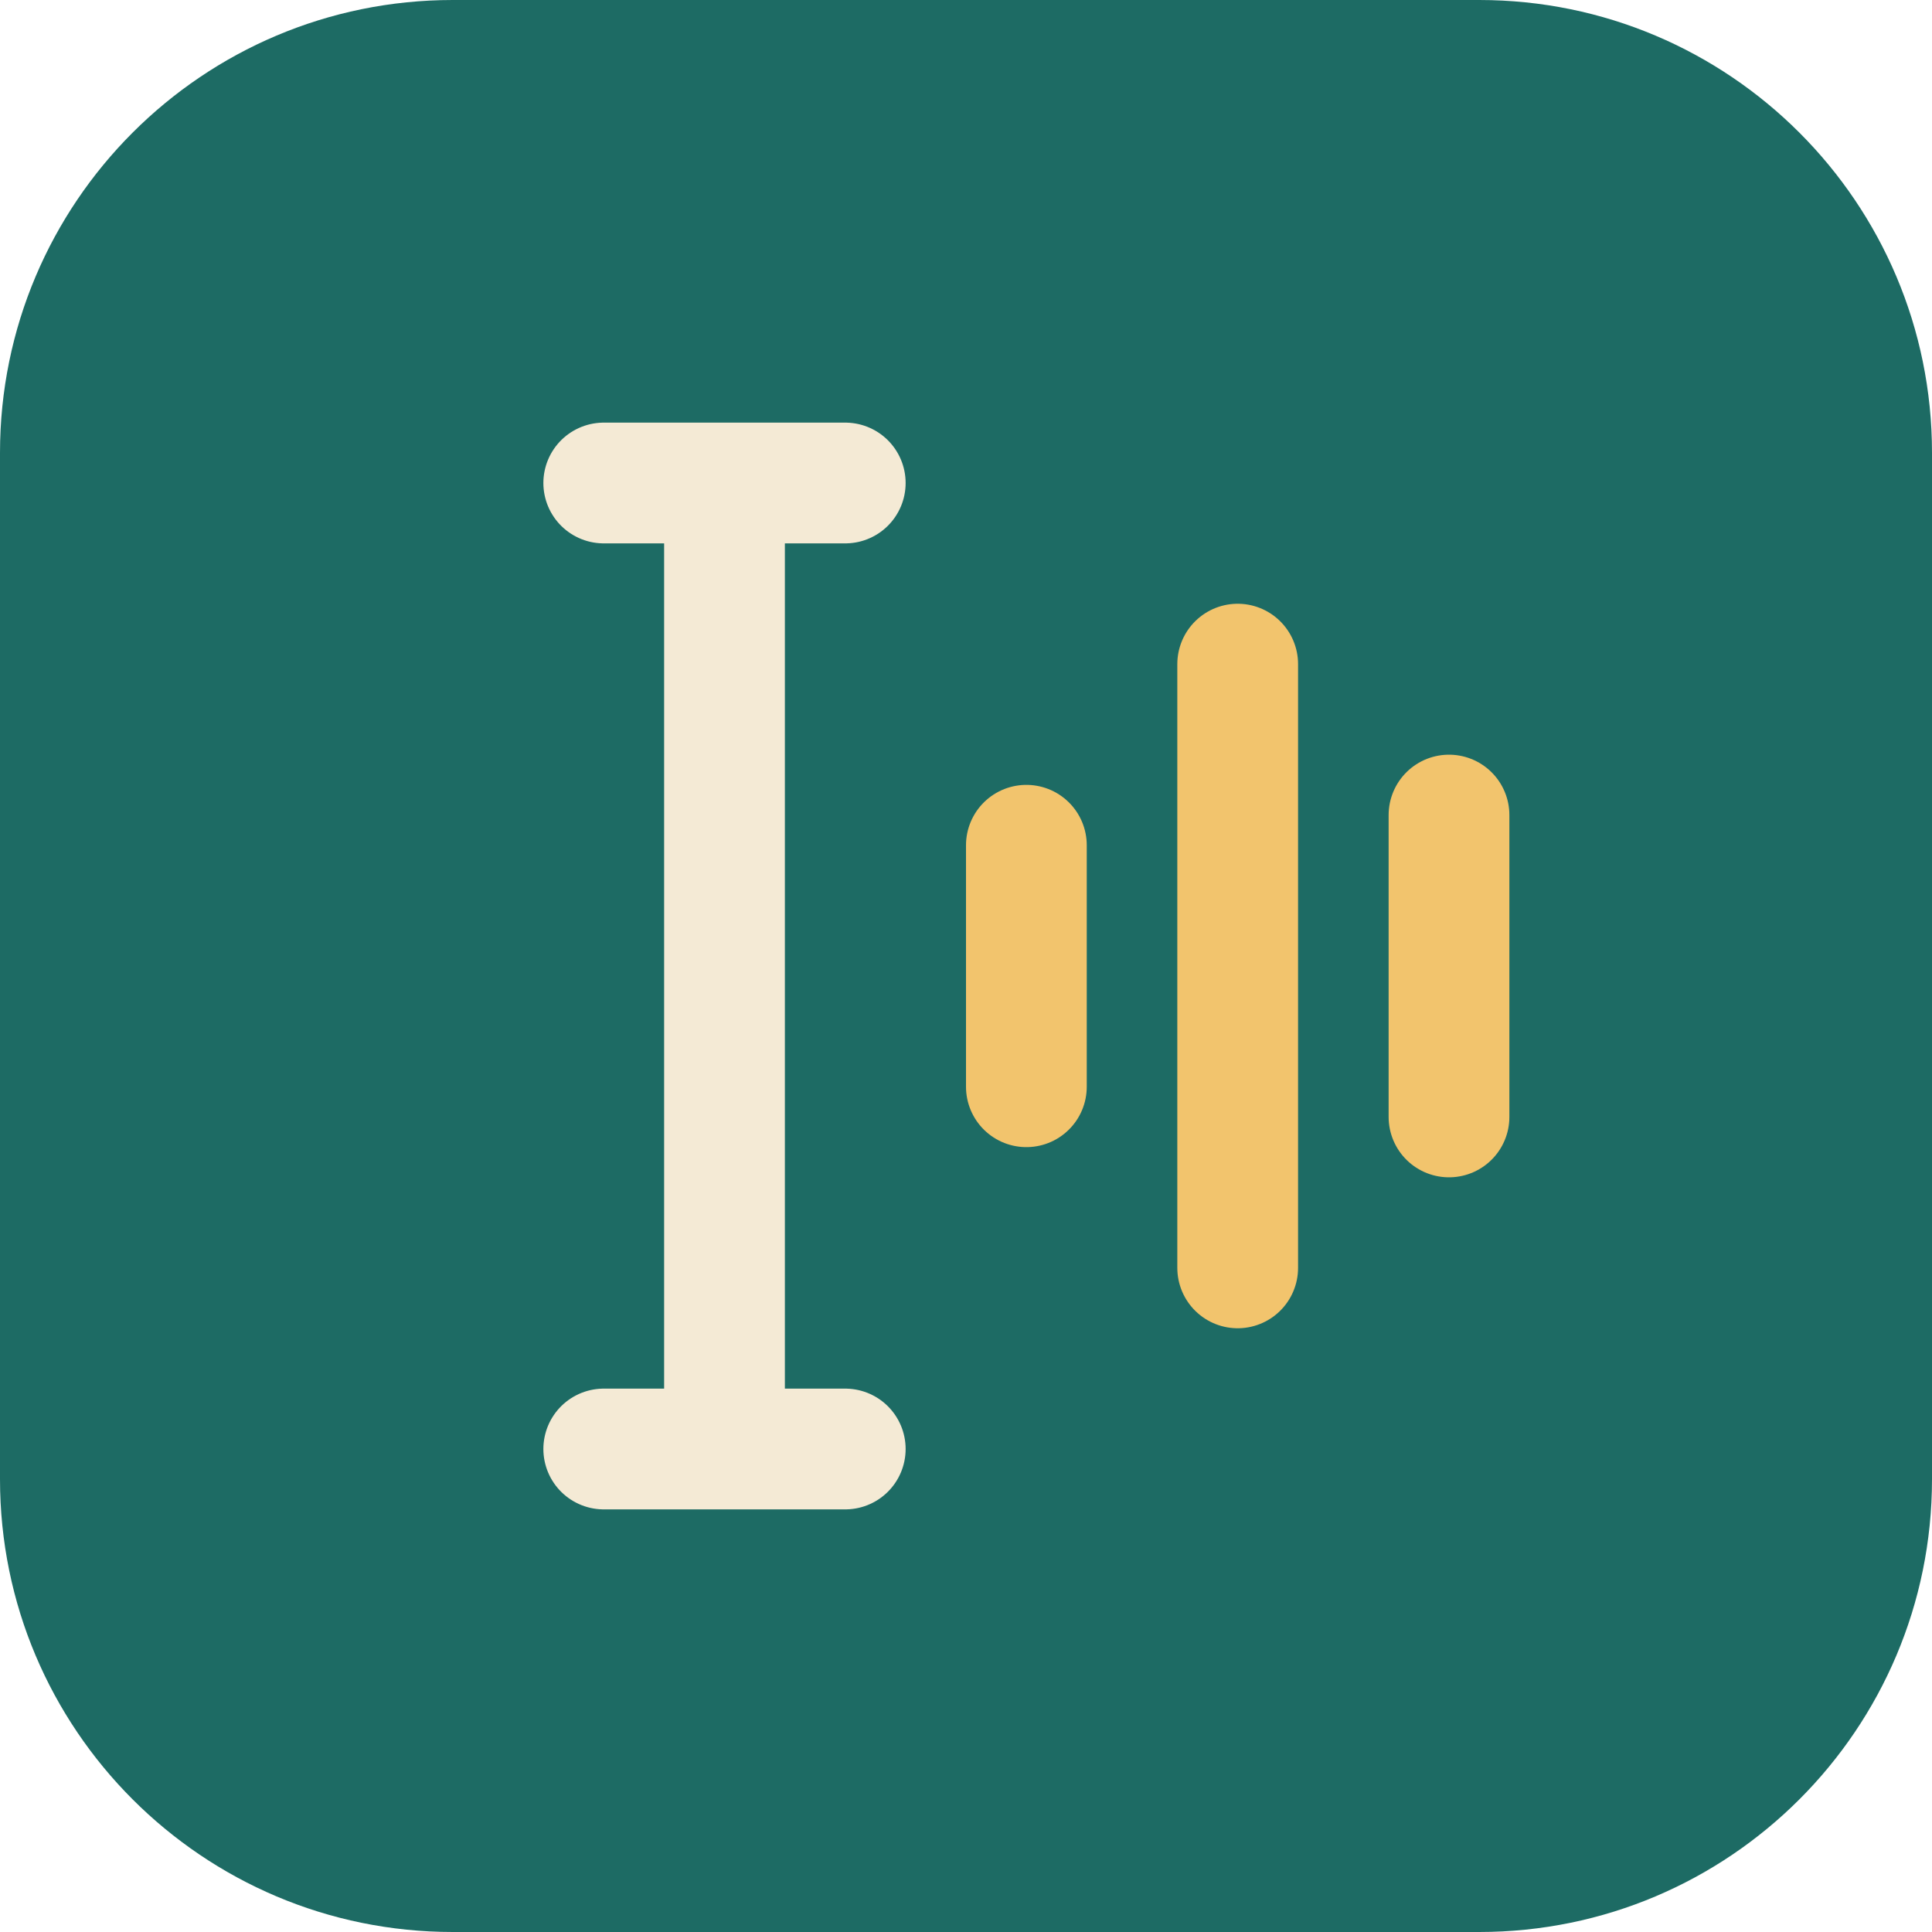
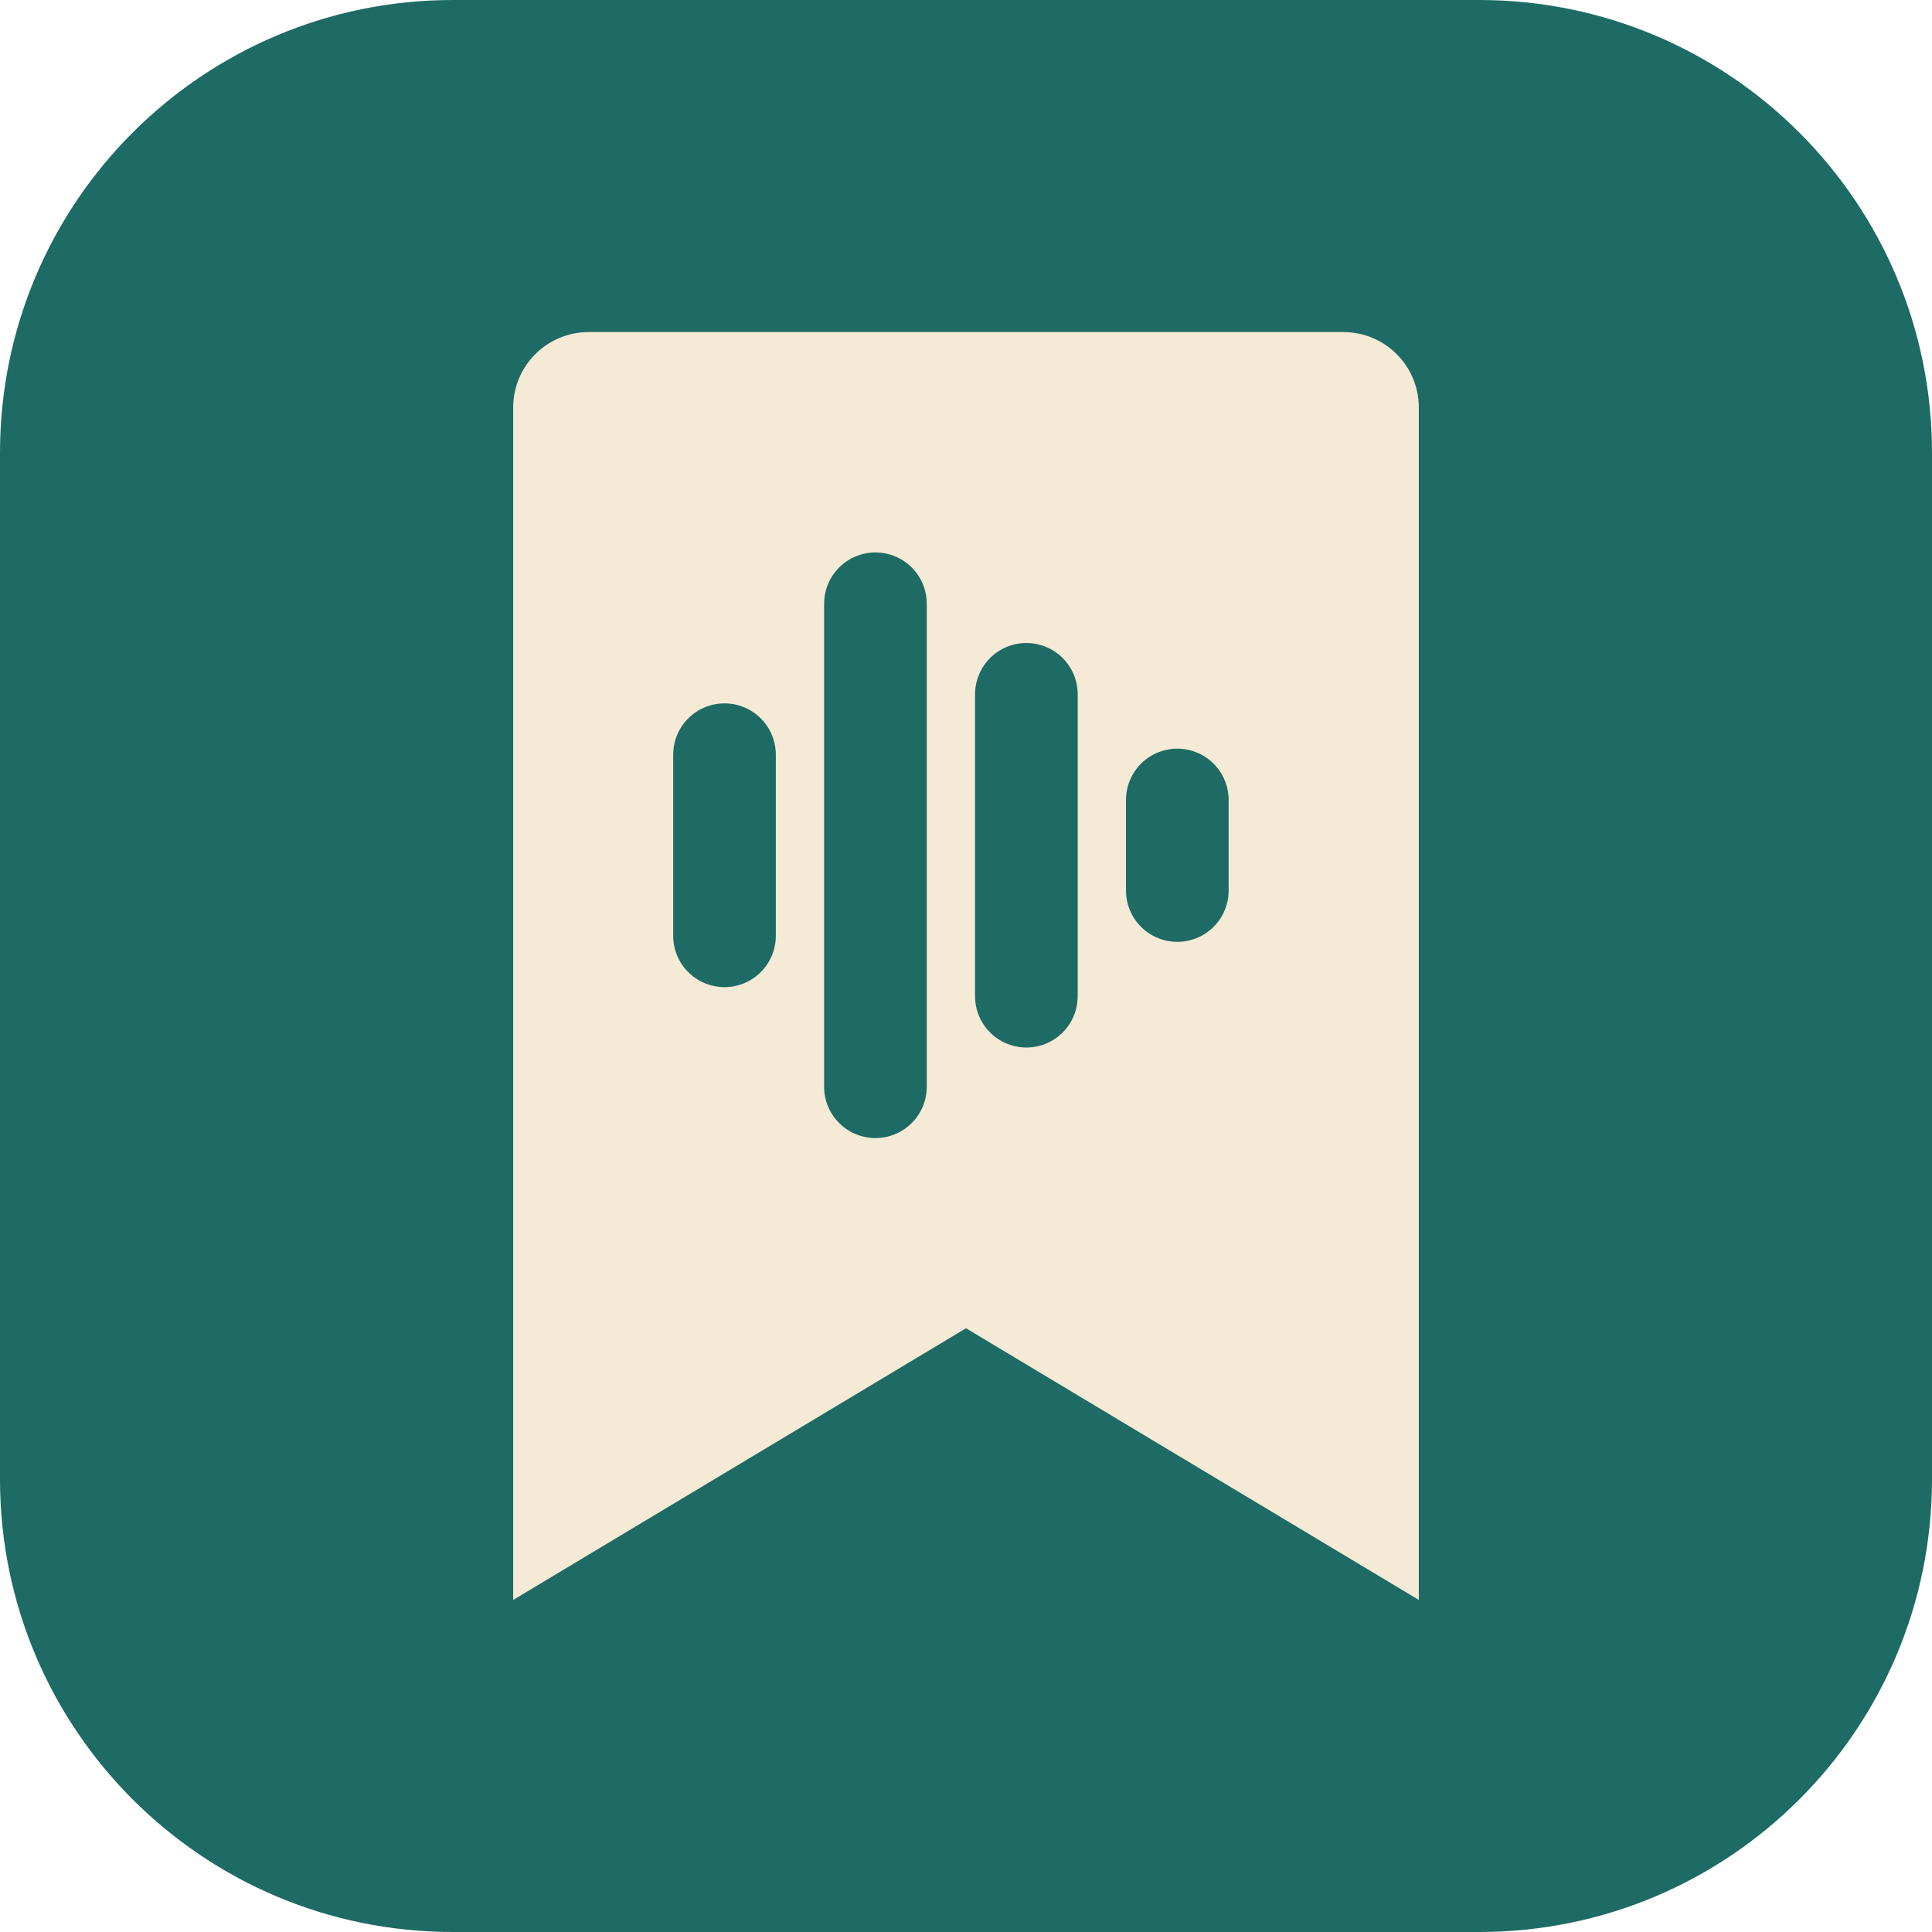
<svg xmlns="http://www.w3.org/2000/svg" viewBox="0 0 64 64">
  <rect width="64" height="64" rx="15" fill="#1d6b64" />
-   <g fill="none" stroke="#f4ead5" stroke-width="4" stroke-linecap="round">
-     <path d="M20 16h8M20 48h8M24 16v32" />
-   </g>
-   <g stroke="#f2c46d" stroke-width="4" stroke-linecap="round">
-     <path d="M34 28v8M41 22v20M48 27v10" />
+   <path d="M19.5 11h25a2.5 2.5 0 0 1 2.5 2.5V53l-15-9-15 9V13.5a2.5 2.5 0 0 1 2.5-2.5z" fill="#f4ead5" />
+   <g stroke="#1d6b64" stroke-width="3.4" stroke-linecap="round">
+     <path d="M24 25v6M29 20v16M34 23v10M39 26.5v3" />
  </g>
</svg>
